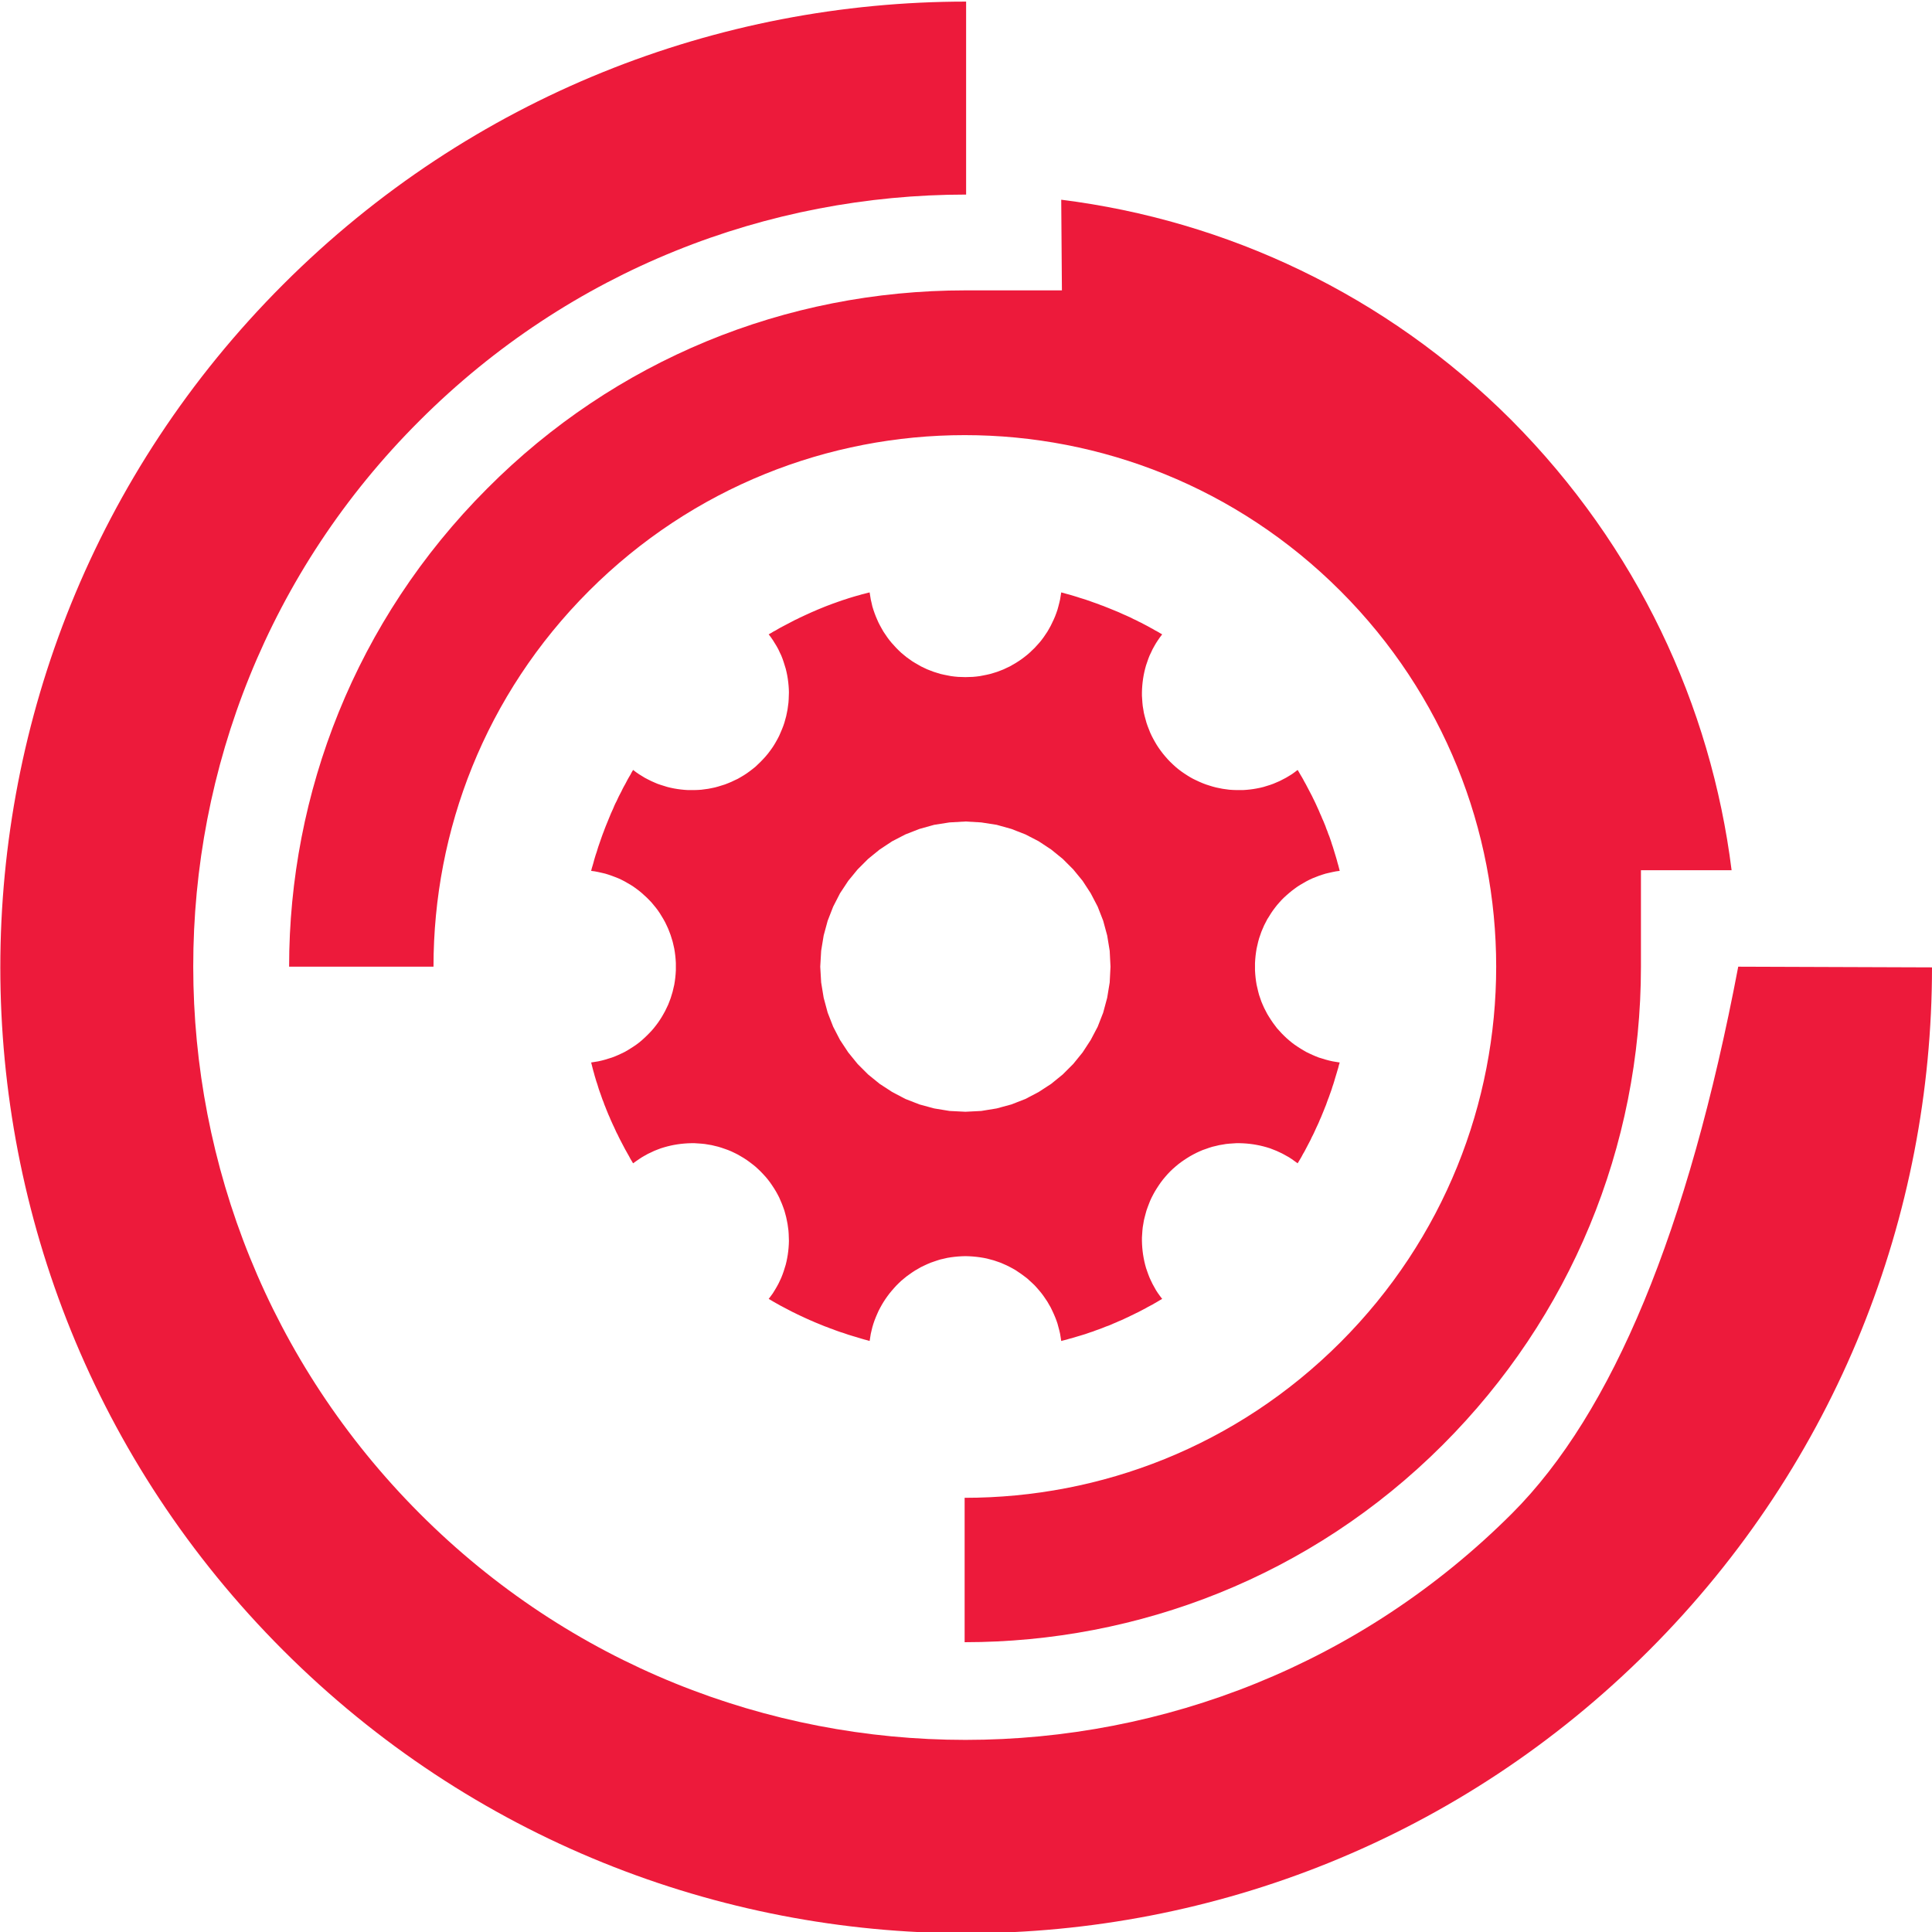
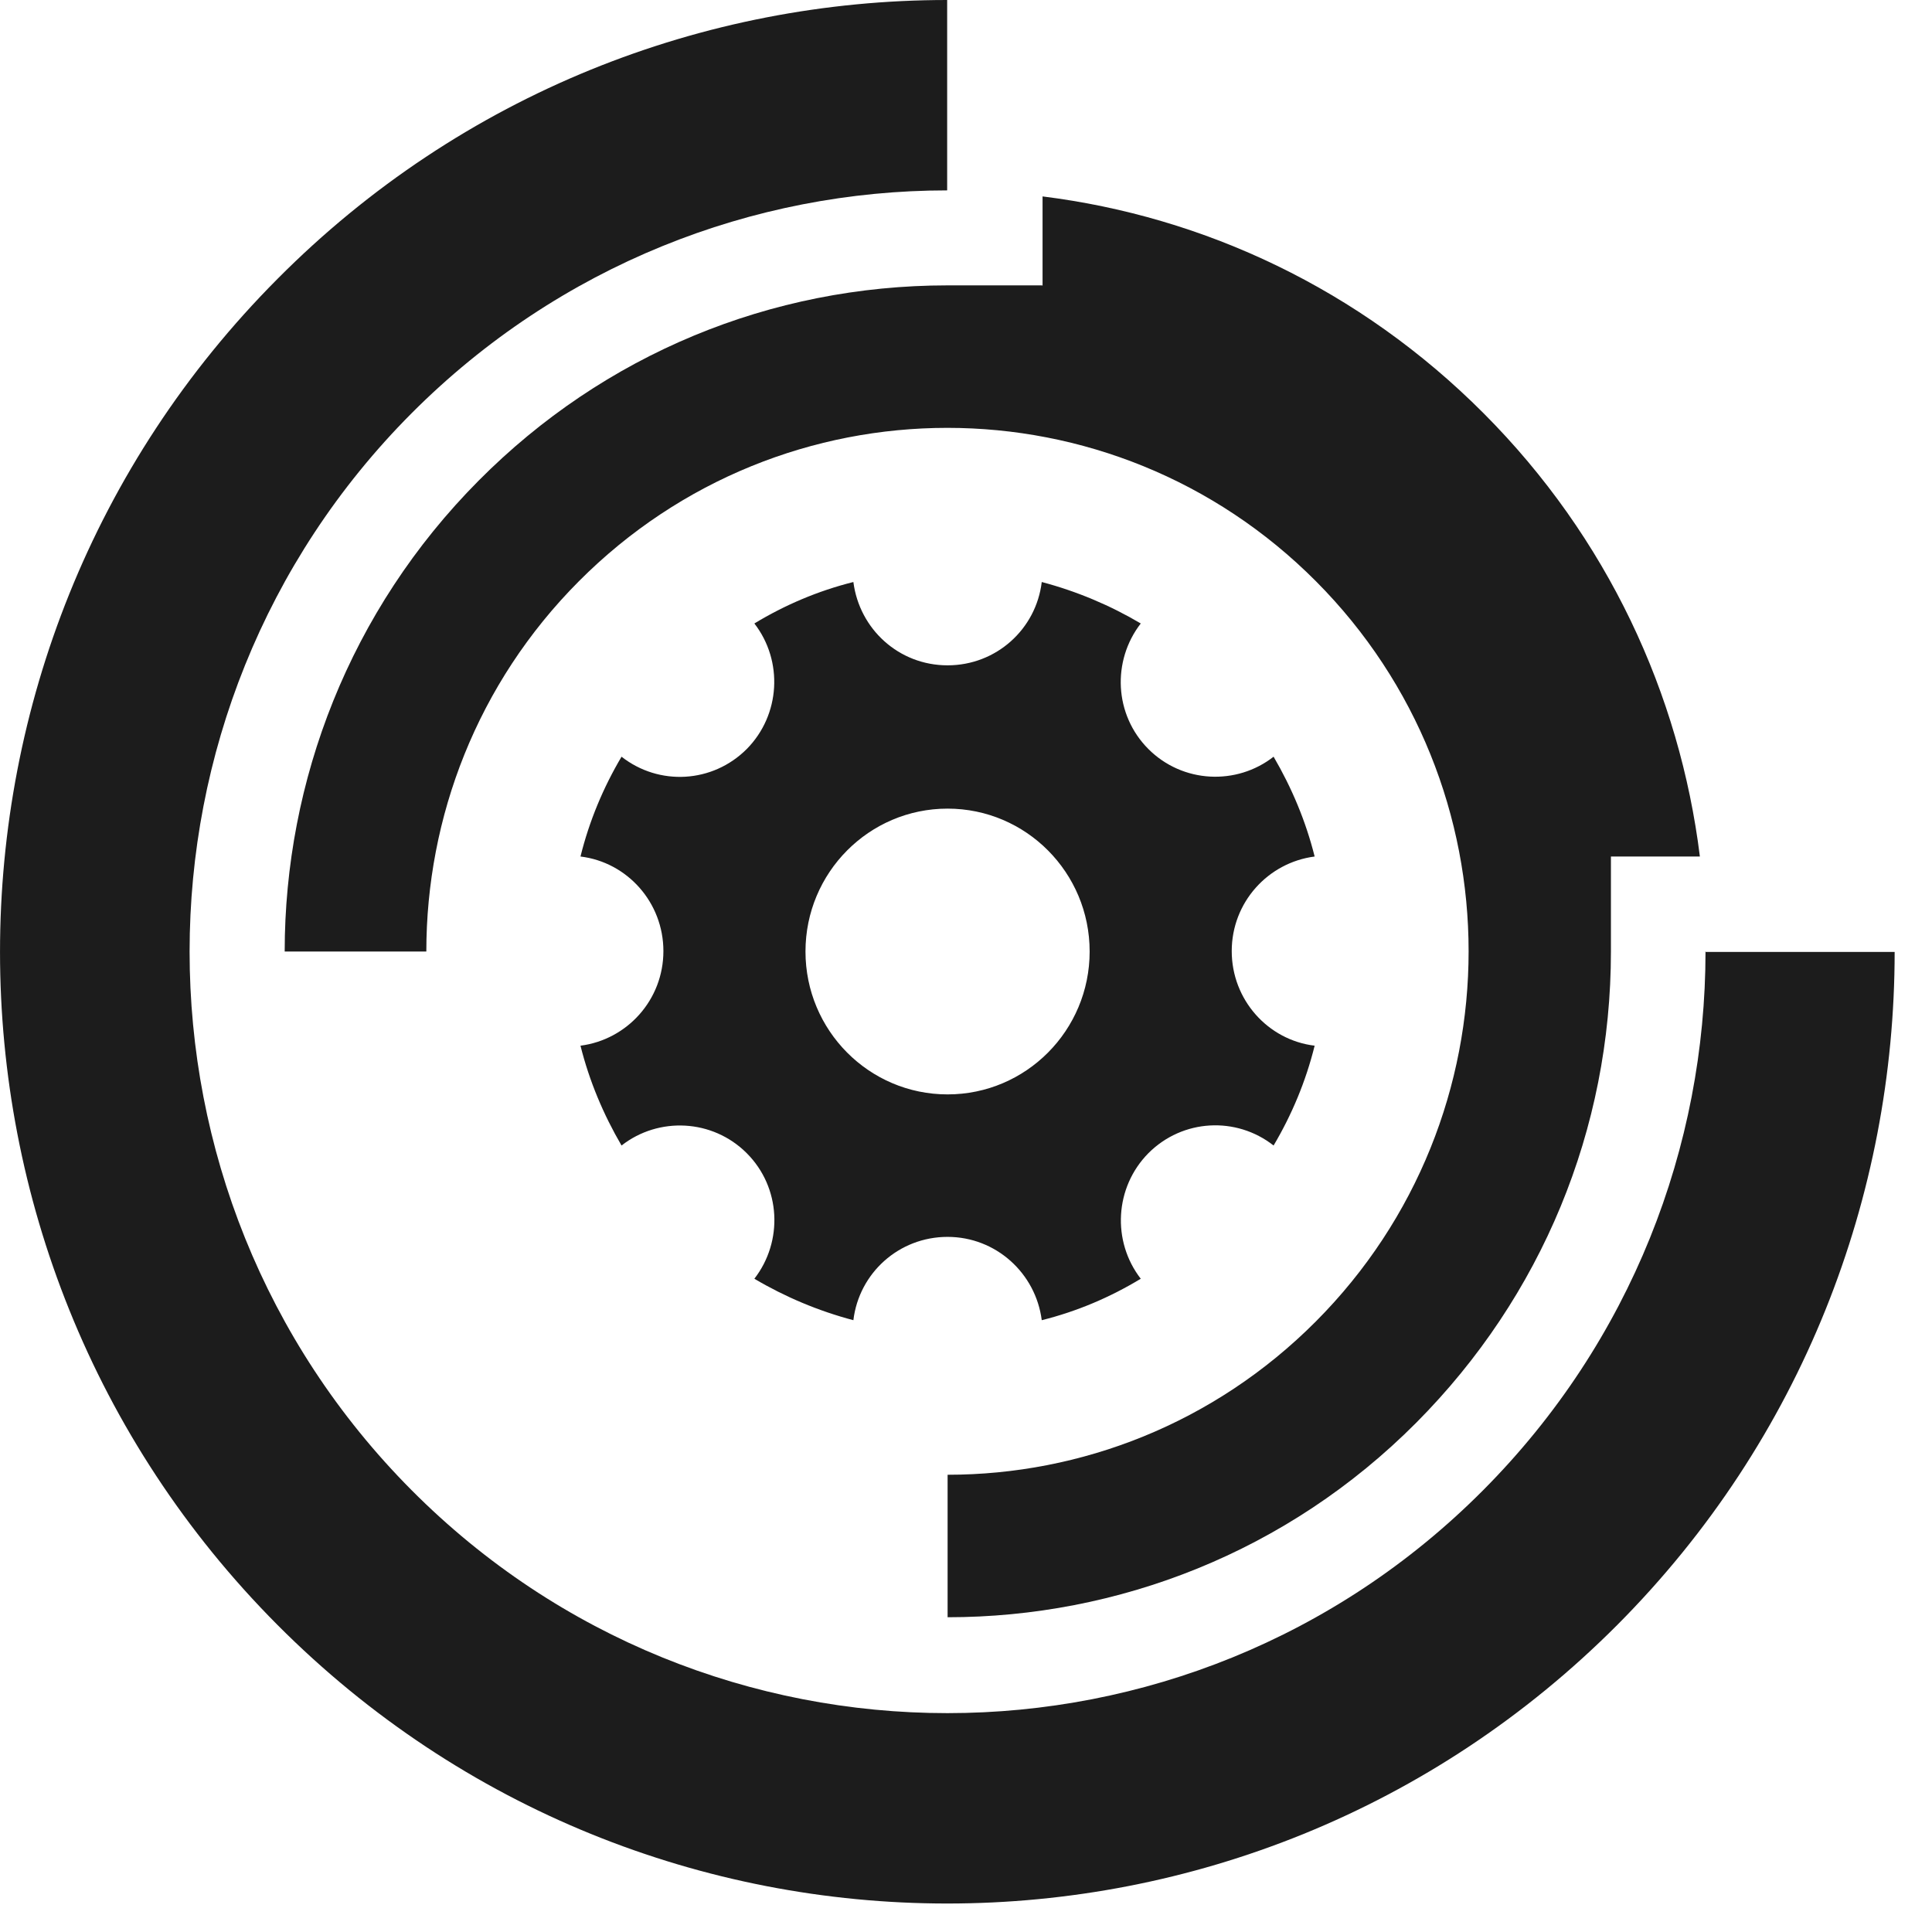
- <svg xmlns="http://www.w3.org/2000/svg" xmlns:xlink="http://www.w3.org/1999/xlink" version="1.1" preserveAspectRatio="xMidYMid meet" viewBox="0 0 169 169" width="169" height="169">
-   <defs>
-     <path d="M107.54 100.04L107.24 100.07L106.95 100.12L106.65 100.17L106.36 100.24L106.06 100.31L105.77 100.4L105.49 100.5L105.2 100.6L104.92 100.72L104.64 100.85L104.37 100.99L104.1 101.14L103.84 101.3L103.58 101.47L103.32 101.65L103.07 101.84L102.83 102.04L102.59 102.25L102.36 102.47L102.14 102.7L101.93 102.94L101.73 103.18L101.54 103.43L101.36 103.69L101.19 103.95L101.03 104.21L100.88 104.48L100.74 104.75L100.61 105.03L100.5 105.31L100.39 105.6L100.29 105.88L100.21 106.17L100.13 106.47L100.06 106.76L100.01 107.06L99.96 107.35L99.93 107.65L99.91 107.95L99.89 108.25L99.89 108.55L99.9 108.85L99.92 109.15L99.95 109.45L99.99 109.75L100.04 110.04L100.1 110.34L100.17 110.63L100.25 110.92L100.35 111.21L100.45 111.49L100.56 111.77L100.69 112.05L100.82 112.32L100.97 112.59L101.12 112.86L101.29 113.12L101.47 113.37L101.66 113.62L101.45 113.74L101.25 113.86L101.04 113.98L100.84 114.1L100.63 114.21L100.42 114.32L100.21 114.44L100 114.55L99.79 114.66L99.58 114.77L99.37 114.87L99.15 114.98L98.94 115.08L98.72 115.19L98.5 115.29L98.29 115.39L98.07 115.49L97.85 115.58L97.63 115.68L97.41 115.77L97.19 115.87L96.97 115.96L96.74 116.04L96.52 116.13L96.29 116.22L96.07 116.3L95.84 116.38L95.61 116.47L95.39 116.54L95.16 116.62L94.93 116.7L94.7 116.77L94.47 116.84L94.23 116.91L94 116.98L93.77 117.05L93.53 117.11L93.3 117.18L93.06 117.24L92.83 117.3L92.78 116.98L92.73 116.67L92.66 116.37L92.58 116.07L92.5 115.77L92.4 115.48L92.29 115.2L92.17 114.92L92.04 114.64L91.91 114.37L91.76 114.11L91.61 113.85L91.44 113.6L91.27 113.35L91.09 113.11L90.9 112.88L90.7 112.65L90.5 112.43L90.28 112.22L90.06 112.02L89.84 111.82L89.6 111.64L89.36 111.46L89.11 111.29L88.86 111.12L88.6 110.97L88.34 110.83L88.06 110.69L87.79 110.57L87.51 110.45L87.22 110.35L86.93 110.25L86.63 110.17L86.33 110.09L86.03 110.03L85.72 109.98L85.41 109.94L85.09 109.91L84.77 109.89L84.45 109.88L84.13 109.89L83.81 109.91L83.49 109.94L83.18 109.98L82.87 110.03L82.57 110.1L82.26 110.17L81.97 110.26L81.68 110.36L81.39 110.46L81.11 110.58L80.83 110.71L80.56 110.84L80.3 110.99L80.04 111.14L79.78 111.31L79.54 111.48L79.29 111.66L79.06 111.85L78.83 112.04L78.61 112.25L78.4 112.46L78.2 112.68L78 112.91L77.81 113.14L77.63 113.38L77.46 113.62L77.29 113.88L77.14 114.13L76.99 114.4L76.85 114.67L76.73 114.94L76.61 115.22L76.5 115.5L76.4 115.79L76.31 116.09L76.24 116.38L76.17 116.68L76.12 116.99L76.07 117.3L75.83 117.23L75.6 117.17L75.36 117.1L75.13 117.03L74.9 116.96L74.66 116.89L74.43 116.82L74.2 116.75L73.97 116.67L73.74 116.59L73.51 116.52L73.28 116.44L73.06 116.36L72.83 116.27L72.6 116.19L72.38 116.1L72.15 116.02L71.93 115.93L71.71 115.84L71.49 115.75L71.27 115.66L71.05 115.56L70.83 115.47L70.61 115.37L70.39 115.27L70.18 115.17L69.96 115.07L69.75 114.97L69.53 114.86L69.32 114.76L69.11 114.65L68.9 114.54L68.69 114.43L68.48 114.32L68.27 114.21L68.06 114.09L67.86 113.98L67.65 113.86L67.45 113.74L67.24 113.62L67.43 113.37L67.61 113.12L67.77 112.86L67.93 112.59L68.08 112.32L68.21 112.05L68.34 111.77L68.45 111.49L68.55 111.21L68.64 110.92L68.73 110.63L68.8 110.34L68.86 110.04L68.91 109.75L68.95 109.45L68.98 109.15L69 108.85L69.01 108.55L69 108.25L68.99 107.95L68.97 107.65L68.93 107.35L68.89 107.06L68.83 106.76L68.77 106.47L68.69 106.17L68.61 105.88L68.51 105.6L68.4 105.31L68.28 105.03L68.16 104.75L68.02 104.48L67.87 104.21L67.71 103.95L67.54 103.69L67.36 103.43L67.17 103.18L66.97 102.94L66.75 102.7L66.53 102.47L66.3 102.25L66.07 102.04L65.82 101.84L65.57 101.65L65.32 101.47L65.06 101.3L64.79 101.14L64.53 100.99L64.25 100.85L63.98 100.72L63.69 100.6L63.41 100.5L63.12 100.4L62.83 100.31L62.54 100.24L62.25 100.17L61.95 100.12L61.65 100.07L61.35 100.04L61.06 100.02L60.76 100L60.46 100L60.16 100.01L59.86 100.03L59.56 100.06L59.26 100.1L58.96 100.15L58.67 100.21L58.38 100.28L58.09 100.36L57.8 100.45L57.51 100.56L57.23 100.67L56.96 100.8L56.68 100.93L56.41 101.08L56.15 101.23L55.89 101.4L55.63 101.58L55.38 101.76L55.26 101.56L55.14 101.36L55.03 101.15L54.91 100.94L54.8 100.74L54.68 100.53L54.57 100.32L54.46 100.11L54.35 99.9L54.24 99.69L54.13 99.47L54.03 99.26L53.92 99.05L53.82 98.83L53.72 98.61L53.62 98.4L53.52 98.18L53.42 97.96L53.33 97.74L53.23 97.52L53.14 97.3L53.05 97.08L52.96 96.85L52.87 96.63L52.79 96.4L52.7 96.18L52.62 95.95L52.54 95.72L52.46 95.5L52.38 95.27L52.31 95.04L52.24 94.81L52.16 94.58L52.09 94.34L52.02 94.11L51.96 93.88L51.89 93.64L51.83 93.41L51.77 93.17L51.71 92.94L52.02 92.89L52.33 92.84L52.64 92.77L52.94 92.69L53.23 92.6L53.52 92.51L53.81 92.4L54.09 92.28L54.37 92.15L54.64 92.02L54.9 91.87L55.16 91.71L55.41 91.55L55.66 91.38L55.9 91.2L56.13 91.01L56.35 90.81L56.57 90.6L56.78 90.39L56.99 90.17L57.18 89.95L57.37 89.71L57.55 89.47L57.72 89.22L57.88 88.97L58.03 88.71L58.18 88.44L58.31 88.17L58.44 87.9L58.55 87.62L58.66 87.33L58.75 87.04L58.84 86.74L58.91 86.44L58.98 86.14L59.03 85.83L59.07 85.52L59.1 85.2L59.12 84.88L59.12 84.56L59.12 84.24L59.1 83.92L59.07 83.6L59.03 83.29L58.98 82.98L58.91 82.67L58.84 82.37L58.75 82.08L58.66 81.79L58.55 81.5L58.44 81.22L58.31 80.94L58.18 80.67L58.03 80.4L57.88 80.15L57.72 79.89L57.55 79.64L57.37 79.4L57.18 79.17L56.99 78.94L56.78 78.72L56.57 78.51L56.35 78.31L56.13 78.11L55.9 77.92L55.66 77.74L55.41 77.56L55.16 77.4L54.9 77.25L54.64 77.1L54.37 76.96L54.09 76.83L53.81 76.72L53.52 76.61L53.23 76.51L52.94 76.42L52.64 76.35L52.33 76.28L52.02 76.22L51.71 76.18L51.77 75.94L51.84 75.71L51.91 75.47L51.97 75.24L52.04 75L52.11 74.77L52.19 74.54L52.26 74.31L52.33 74.08L52.41 73.85L52.49 73.62L52.57 73.39L52.65 73.16L52.73 72.94L52.82 72.71L52.9 72.49L52.99 72.26L53.08 72.04L53.17 71.82L53.26 71.6L53.35 71.38L53.44 71.16L53.54 70.94L53.64 70.72L53.73 70.5L53.83 70.28L53.94 70.07L54.04 69.85L54.14 69.64L54.25 69.43L54.36 69.22L54.46 69.01L54.57 68.8L54.69 68.59L54.8 68.38L54.91 68.17L55.03 67.96L55.15 67.76L55.26 67.55L55.38 67.35L55.63 67.54L55.89 67.72L56.15 67.88L56.41 68.04L56.68 68.18L56.96 68.32L57.23 68.44L57.51 68.56L57.8 68.66L58.09 68.75L58.38 68.84L58.67 68.91L58.96 68.97L59.26 69.02L59.56 69.06L59.86 69.09L60.16 69.11L60.46 69.11L60.76 69.11L61.06 69.1L61.35 69.08L61.65 69.04L61.95 69L62.25 68.94L62.54 68.88L62.83 68.8L63.12 68.71L63.41 68.62L63.69 68.51L63.98 68.39L64.25 68.26L64.53 68.13L64.79 67.98L65.06 67.82L65.32 67.65L65.57 67.47L65.82 67.28L66.07 67.08L66.3 66.86L66.53 66.64L66.75 66.41L66.97 66.17L67.17 65.93L67.36 65.68L67.54 65.43L67.71 65.17L67.87 64.9L68.02 64.63L68.16 64.36L68.28 64.08L68.4 63.8L68.51 63.52L68.61 63.23L68.69 62.94L68.77 62.65L68.83 62.36L68.89 62.06L68.93 61.76L68.97 61.46L68.99 61.16L69 60.86L69.01 60.56L69 60.26L68.98 59.97L68.95 59.67L68.91 59.37L68.86 59.07L68.8 58.78L68.73 58.49L68.64 58.2L68.55 57.91L68.45 57.62L68.34 57.34L68.21 57.07L68.08 56.79L67.93 56.52L67.77 56.26L67.61 56L67.43 55.74L67.24 55.49L67.45 55.37L67.65 55.25L67.86 55.14L68.06 55.02L68.27 54.9L68.48 54.79L68.69 54.68L68.9 54.57L69.11 54.46L69.32 54.35L69.53 54.24L69.75 54.14L69.96 54.03L70.18 53.93L70.39 53.83L70.61 53.73L70.83 53.63L71.05 53.53L71.27 53.44L71.49 53.34L71.71 53.25L71.93 53.16L72.15 53.07L72.38 52.98L72.6 52.9L72.83 52.81L73.06 52.73L73.28 52.65L73.51 52.57L73.74 52.49L73.97 52.42L74.2 52.34L74.43 52.27L74.66 52.2L74.9 52.13L75.13 52.07L75.36 52L75.6 51.94L75.83 51.88L76.07 51.82L76.12 52.13L76.17 52.44L76.24 52.74L76.31 53.05L76.4 53.34L76.5 53.63L76.61 53.92L76.73 54.2L76.85 54.47L76.99 54.74L77.14 55.01L77.29 55.27L77.46 55.52L77.63 55.77L77.81 56.01L78 56.24L78.2 56.46L78.4 56.68L78.61 56.89L78.83 57.1L79.06 57.29L79.29 57.48L79.54 57.66L79.78 57.83L80.04 57.99L80.3 58.14L80.56 58.29L80.83 58.42L81.11 58.55L81.39 58.66L81.68 58.77L81.97 58.86L82.26 58.95L82.57 59.02L82.87 59.08L83.18 59.14L83.49 59.18L83.81 59.21L84.13 59.22L84.45 59.23L84.77 59.22L85.09 59.21L85.41 59.18L85.72 59.14L86.03 59.08L86.33 59.02L86.63 58.95L86.93 58.86L87.22 58.77L87.51 58.66L87.79 58.55L88.06 58.42L88.34 58.29L88.6 58.14L88.86 57.99L89.11 57.83L89.36 57.66L89.6 57.48L89.84 57.29L90.06 57.1L90.28 56.89L90.5 56.68L90.7 56.46L90.9 56.24L91.09 56.01L91.27 55.77L91.44 55.52L91.61 55.27L91.76 55.01L91.91 54.74L92.04 54.47L92.17 54.2L92.29 53.92L92.4 53.63L92.5 53.34L92.58 53.05L92.66 52.74L92.73 52.44L92.78 52.13L92.83 51.82L93.06 51.88L93.3 51.95L93.53 52.01L93.77 52.08L94 52.15L94.23 52.22L94.47 52.3L94.7 52.37L94.93 52.44L95.16 52.52L95.39 52.6L95.61 52.68L95.84 52.76L96.07 52.84L96.29 52.93L96.52 53.01L96.74 53.1L96.97 53.19L97.19 53.28L97.41 53.37L97.63 53.46L97.85 53.55L98.07 53.65L98.29 53.75L98.5 53.84L98.72 53.94L98.94 54.04L99.15 54.15L99.37 54.25L99.58 54.36L99.79 54.46L100 54.57L100.21 54.68L100.42 54.79L100.63 54.91L100.84 55.02L101.04 55.14L101.25 55.25L101.45 55.37L101.66 55.49L101.47 55.74L101.29 56L101.12 56.26L100.97 56.52L100.82 56.79L100.69 57.07L100.56 57.34L100.45 57.62L100.35 57.91L100.25 58.2L100.17 58.49L100.1 58.78L100.04 59.07L99.99 59.37L99.95 59.67L99.92 59.97L99.9 60.26L99.89 60.56L99.89 60.86L99.91 61.16L99.93 61.46L99.96 61.76L100.01 62.06L100.06 62.36L100.13 62.65L100.21 62.94L100.29 63.23L100.39 63.52L100.5 63.8L100.61 64.08L100.74 64.36L100.88 64.63L101.03 64.9L101.19 65.17L101.36 65.43L101.54 65.68L101.73 65.93L101.93 66.17L102.14 66.41L102.36 66.64L102.59 66.86L102.83 67.08L103.07 67.28L103.32 67.47L103.58 67.65L103.84 67.82L104.1 67.98L104.37 68.13L104.64 68.26L104.92 68.39L105.2 68.51L105.49 68.62L105.77 68.71L106.06 68.8L106.36 68.88L106.65 68.94L106.95 69L107.24 69.04L107.54 69.08L107.84 69.1L108.14 69.11L108.44 69.11L108.74 69.11L109.04 69.09L109.34 69.06L109.64 69.02L109.93 68.97L110.23 68.91L110.52 68.84L110.81 68.75L111.1 68.66L111.38 68.56L111.66 68.44L111.94 68.32L112.21 68.18L112.48 68.04L112.75 67.88L113.01 67.72L113.26 67.54L113.51 67.35L113.63 67.55L113.75 67.76L113.87 67.96L113.99 68.17L114.1 68.38L114.22 68.59L114.33 68.8L114.44 69.01L114.55 69.22L114.66 69.43L114.77 69.64L114.87 69.85L114.98 70.07L115.08 70.28L115.18 70.5L115.28 70.72L115.38 70.94L115.47 71.16L115.57 71.38L115.66 71.6L115.76 71.82L115.85 72.04L115.94 72.26L116.02 72.49L116.11 72.71L116.19 72.94L116.28 73.16L116.36 73.39L116.44 73.62L116.51 73.85L116.59 74.08L116.66 74.31L116.73 74.54L116.8 74.77L116.87 75L116.94 75.24L117 75.47L117.07 75.71L117.13 75.94L117.19 76.18L116.87 76.22L116.57 76.28L116.26 76.35L115.96 76.42L115.67 76.51L115.37 76.61L115.09 76.72L114.81 76.83L114.53 76.96L114.26 77.1L114 77.25L113.74 77.4L113.49 77.56L113.24 77.74L113 77.92L112.77 78.11L112.54 78.31L112.32 78.51L112.11 78.72L111.91 78.94L111.71 79.17L111.53 79.4L111.35 79.64L111.18 79.89L111.02 80.15L110.86 80.4L110.72 80.67L110.58 80.94L110.46 81.22L110.34 81.5L110.24 81.79L110.14 82.08L110.06 82.37L109.99 82.67L109.92 82.98L109.87 83.29L109.83 83.6L109.8 83.92L109.78 84.24L109.78 84.56L109.78 84.88L109.8 85.2L109.83 85.52L109.87 85.83L109.92 86.14L109.99 86.44L110.06 86.74L110.14 87.04L110.24 87.33L110.34 87.62L110.46 87.9L110.58 88.17L110.72 88.44L110.86 88.71L111.02 88.97L111.18 89.22L111.35 89.47L111.53 89.71L111.71 89.95L111.91 90.17L112.11 90.39L112.32 90.6L112.54 90.81L112.77 91.01L113 91.2L113.24 91.38L113.49 91.55L113.74 91.71L114 91.87L114.26 92.02L114.53 92.15L114.81 92.28L115.09 92.4L115.37 92.51L115.67 92.6L115.96 92.69L116.26 92.77L116.57 92.84L116.87 92.89L117.19 92.94L117.12 93.17L117.06 93.41L116.99 93.64L116.92 93.88L116.85 94.11L116.78 94.34L116.71 94.58L116.64 94.81L116.56 95.04L116.49 95.27L116.41 95.5L116.33 95.72L116.25 95.95L116.16 96.18L116.08 96.4L116 96.63L115.91 96.85L115.82 97.08L115.73 97.3L115.64 97.52L115.55 97.74L115.45 97.96L115.36 98.18L115.26 98.4L115.16 98.61L115.06 98.83L114.96 99.05L114.86 99.26L114.75 99.47L114.65 99.69L114.54 99.9L114.43 100.11L114.32 100.32L114.21 100.53L114.1 100.74L113.98 100.94L113.87 101.15L113.75 101.36L113.63 101.56L113.51 101.76L113.26 101.58L113.01 101.4L112.75 101.23L112.48 101.08L112.21 100.93L111.94 100.8L111.66 100.67L111.38 100.56L111.1 100.45L110.81 100.36L110.52 100.28L110.23 100.21L109.93 100.15L109.64 100.1L109.34 100.06L109.04 100.03L108.74 100.01L108.44 100L108.14 100L107.84 100.02L107.54 100.04ZM81.72 72.15L80.43 72.51L79.2 72.99L78.04 73.59L76.95 74.31L75.94 75.13L75.02 76.05L74.2 77.05L73.48 78.14L72.88 79.31L72.4 80.54L72.05 81.83L71.83 83.17L71.75 84.56L71.83 85.94L72.05 87.28L72.4 88.58L72.88 89.81L73.48 90.97L74.2 92.06L75.02 93.07L75.94 93.99L76.95 94.81L78.04 95.52L79.2 96.13L80.43 96.61L81.72 96.96L83.06 97.18L84.45 97.25L85.83 97.18L87.18 96.96L88.47 96.61L89.7 96.13L90.86 95.52L91.95 94.81L92.96 93.99L93.88 93.07L94.7 92.06L95.41 90.97L96.02 89.81L96.5 88.58L96.85 87.28L97.07 85.94L97.14 84.56L97.07 83.17L96.85 81.83L96.5 80.54L96.02 79.31L95.41 78.14L94.7 77.05L93.88 76.05L92.96 75.13L91.95 74.31L90.86 73.59L89.7 72.99L88.47 72.51L87.18 72.15L85.83 71.94L84.45 71.86L83.06 71.94L81.72 72.15Z" id="b3oJAPLe5v" />
-     <path d="M132.27 132.38C105.84 158.8 63.05 158.8 36.7 132.38C10.34 105.95 10.27 63.16 36.7 36.8C49.91 23.59 67.18 17.02 84.51 17.02C84.51 15.33 84.51 1.82 84.51 0.14C62.86 0.14 41.27 8.38 24.77 24.88C-8.22 57.88 -8.22 111.37 24.77 144.36C57.77 177.36 111.26 177.36 144.25 144.36C160.75 127.86 169 106.21 169 84.62C167.87 84.62 162.22 84.6 152.05 84.56C147.67 107.63 141.07 123.57 132.27 132.38Z" id="e5pUIamS" />
-     <path d="M84.45 25.4C68.66 25.4 53.77 31.52 42.62 42.73C31.09 54.27 25.29 69.41 25.29 84.56C26.55 84.56 36.66 84.56 37.92 84.56C37.92 72.64 42.43 60.78 51.52 51.69C69.69 33.52 99.08 33.52 117.25 51.69C135.42 69.86 135.42 99.25 117.25 117.42C108.16 126.51 96.31 131.02 84.38 131.02C84.38 132.29 84.38 142.39 84.38 143.65C99.53 143.65 114.67 137.92 126.21 126.38C137.36 115.23 143.54 100.35 143.54 84.56C143.54 83.99 143.54 81.18 143.54 76.12C148.3 76.12 150.94 76.12 151.47 76.12C149.67 61.74 143.22 47.82 132.2 36.74C121.18 25.72 107.26 19.28 92.83 17.47C92.83 18 92.85 20.64 92.89 25.4C87.83 25.4 85.01 25.4 84.45 25.4Z" id="aJ4MdQrTs" />
-   </defs>
-   <g>
-     <g>
-       <g>
-         <use xlink:href="#b3oJAPLe5v" opacity="1" fill="#ed1a3b" fill-opacity="1" />
-         <g>
-           <use xlink:href="#b3oJAPLe5v" opacity="1" fill-opacity="0" stroke="#000000" stroke-width="1" stroke-opacity="0" />
-         </g>
-       </g>
-       <g>
-         <use xlink:href="#e5pUIamS" opacity="1" fill="#ed1a3b" fill-opacity="1" />
-         <g>
-           <use xlink:href="#e5pUIamS" opacity="1" fill-opacity="0" stroke="#000000" stroke-width="1" stroke-opacity="0" />
-         </g>
-       </g>
-       <g>
-         <use xlink:href="#aJ4MdQrTs" opacity="1" fill="#ed1a3b" fill-opacity="1" />
-         <g>
-           <use xlink:href="#aJ4MdQrTs" opacity="1" fill-opacity="0" stroke="#000000" stroke-width="1" stroke-opacity="0" />
-         </g>
-       </g>
-     </g>
-   </g>
+ <svg xmlns="http://www.w3.org/2000/svg" width="48" height="48" viewBox="0 0 48 48" fill="none">
+   <path d="M23.542 30.73C24.742 30.73 25.732 31.63 25.882 32.8C26.762 32.58 27.582 32.23 28.342 31.77C27.622 30.84 27.692 29.5 28.532 28.65C29.382 27.8 30.712 27.73 31.642 28.46C32.092 27.7 32.442 26.87 32.662 25.98C31.502 25.84 30.602 24.84 30.602 23.63C30.602 22.42 31.502 21.43 32.662 21.28C32.442 20.4 32.092 19.57 31.642 18.8C30.722 19.52 29.382 19.46 28.532 18.61C27.682 17.76 27.622 16.42 28.342 15.49C27.582 15.04 26.752 14.69 25.882 14.46C25.742 15.63 24.752 16.53 23.542 16.53C22.332 16.53 21.352 15.63 21.202 14.46C20.322 14.68 19.502 15.03 18.742 15.49C19.462 16.42 19.392 17.76 18.552 18.61C17.702 19.46 16.372 19.53 15.442 18.8C14.992 19.56 14.642 20.39 14.422 21.28C15.582 21.42 16.482 22.42 16.482 23.63C16.482 24.84 15.582 25.83 14.422 25.98C14.642 26.86 14.992 27.69 15.442 28.46C16.362 27.74 17.702 27.8 18.552 28.65C19.402 29.5 19.462 30.84 18.742 31.77C19.502 32.22 20.332 32.57 21.202 32.8C21.342 31.63 22.332 30.73 23.542 30.73ZM20.012 23.64C20.012 21.68 21.592 20.09 23.542 20.09C25.492 20.09 27.072 21.68 27.072 23.64C27.072 25.6 25.492 27.19 23.542 27.19C21.592 27.19 20.012 25.6 20.012 23.64Z" fill="#1C1C1C" />
+   <path d="M42.373 23.64C42.373 28.48 40.532 33.32 36.852 37.02C29.503 44.41 17.573 44.41 10.223 37.02C2.873 29.63 2.873 17.65 10.223 10.27C13.902 6.58 18.723 4.73 23.532 4.73V0C17.512 0 11.482 2.31 6.893 6.93C-2.297 16.16 -2.297 31.14 6.893 40.37C16.082 49.6 30.983 49.6 40.182 40.37C44.782 35.75 47.072 29.7 47.072 23.65H42.362L42.373 23.64Z" fill="#1C1C1C" />
+   <path d="M25.892 7.09H23.543C19.142 7.09 15.002 8.81 11.893 11.94C8.683 15.17 7.073 19.41 7.073 23.64H10.592C10.592 20.31 11.852 16.98 14.383 14.44C19.442 9.36 27.633 9.36 32.693 14.44C37.752 19.52 37.752 27.75 32.693 32.83C30.163 35.37 26.852 36.64 23.543 36.64V40.18C27.762 40.18 31.983 38.57 35.193 35.34C38.303 32.21 40.023 28.06 40.023 23.64V21.28H42.233C41.733 17.25 39.943 13.36 36.862 10.27C33.782 7.18 29.913 5.38 25.902 4.88V7.1L25.892 7.09Z" fill="#1C1C1C" />
</svg>
